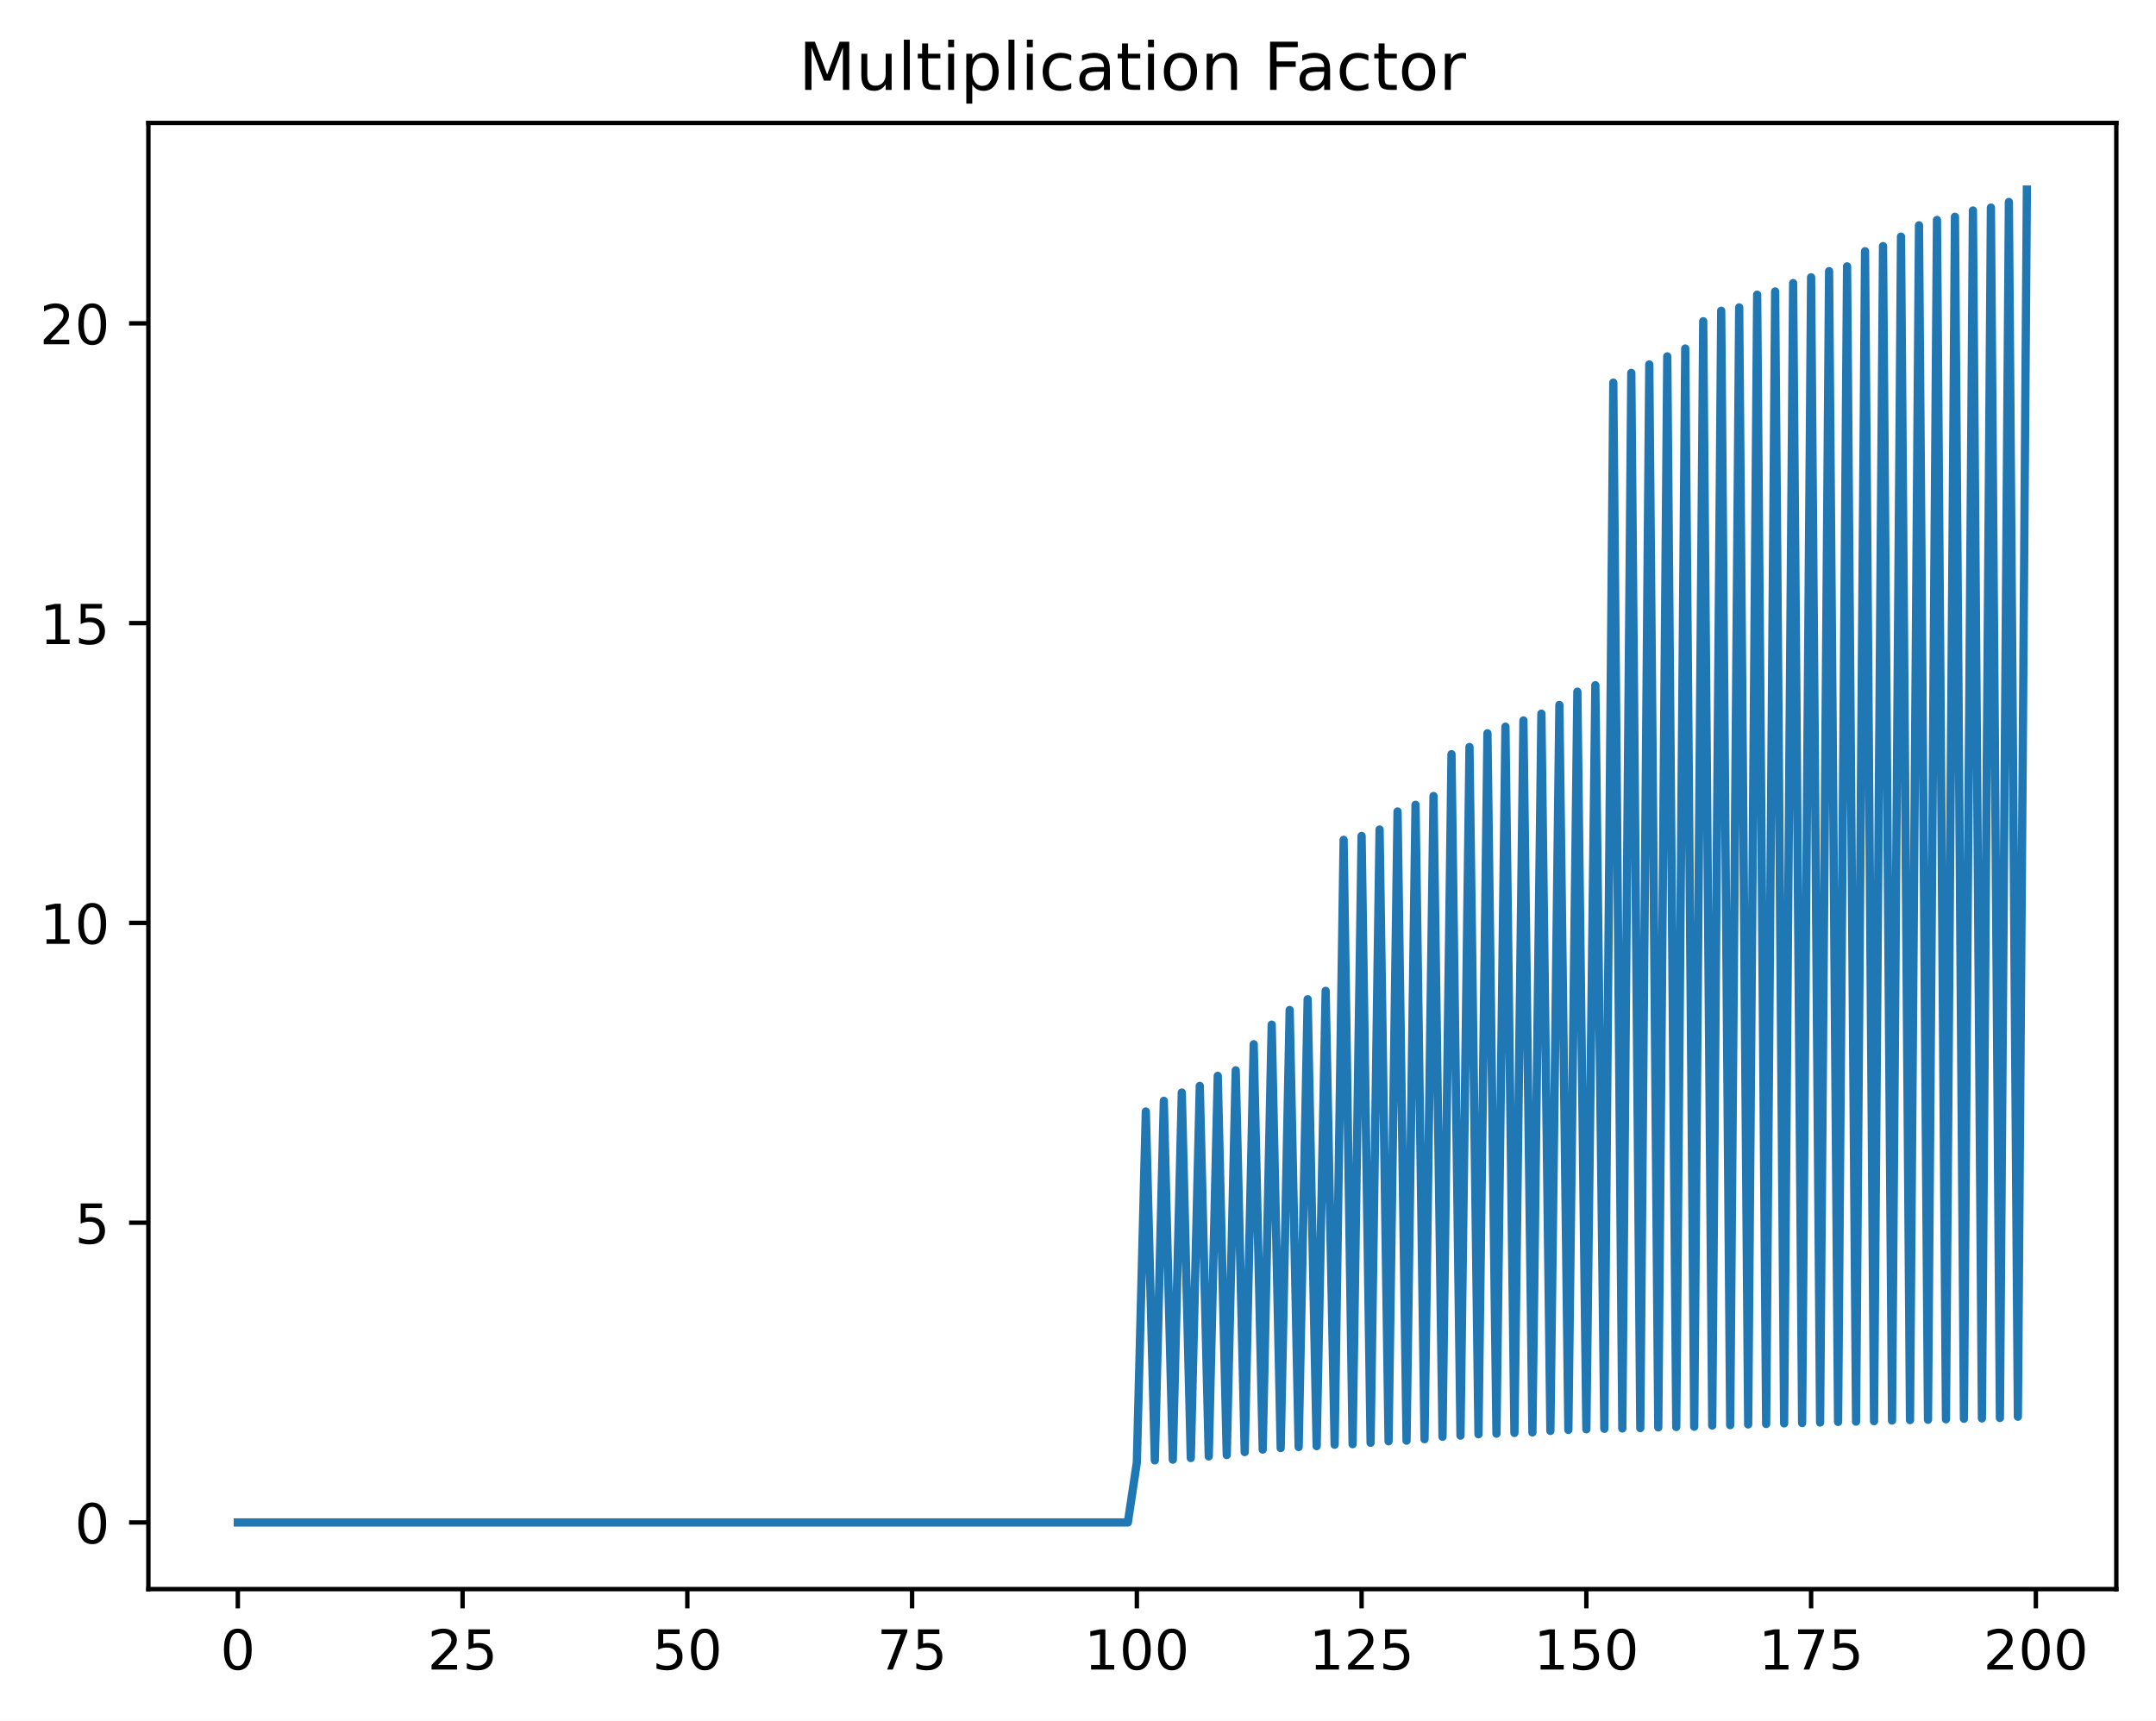
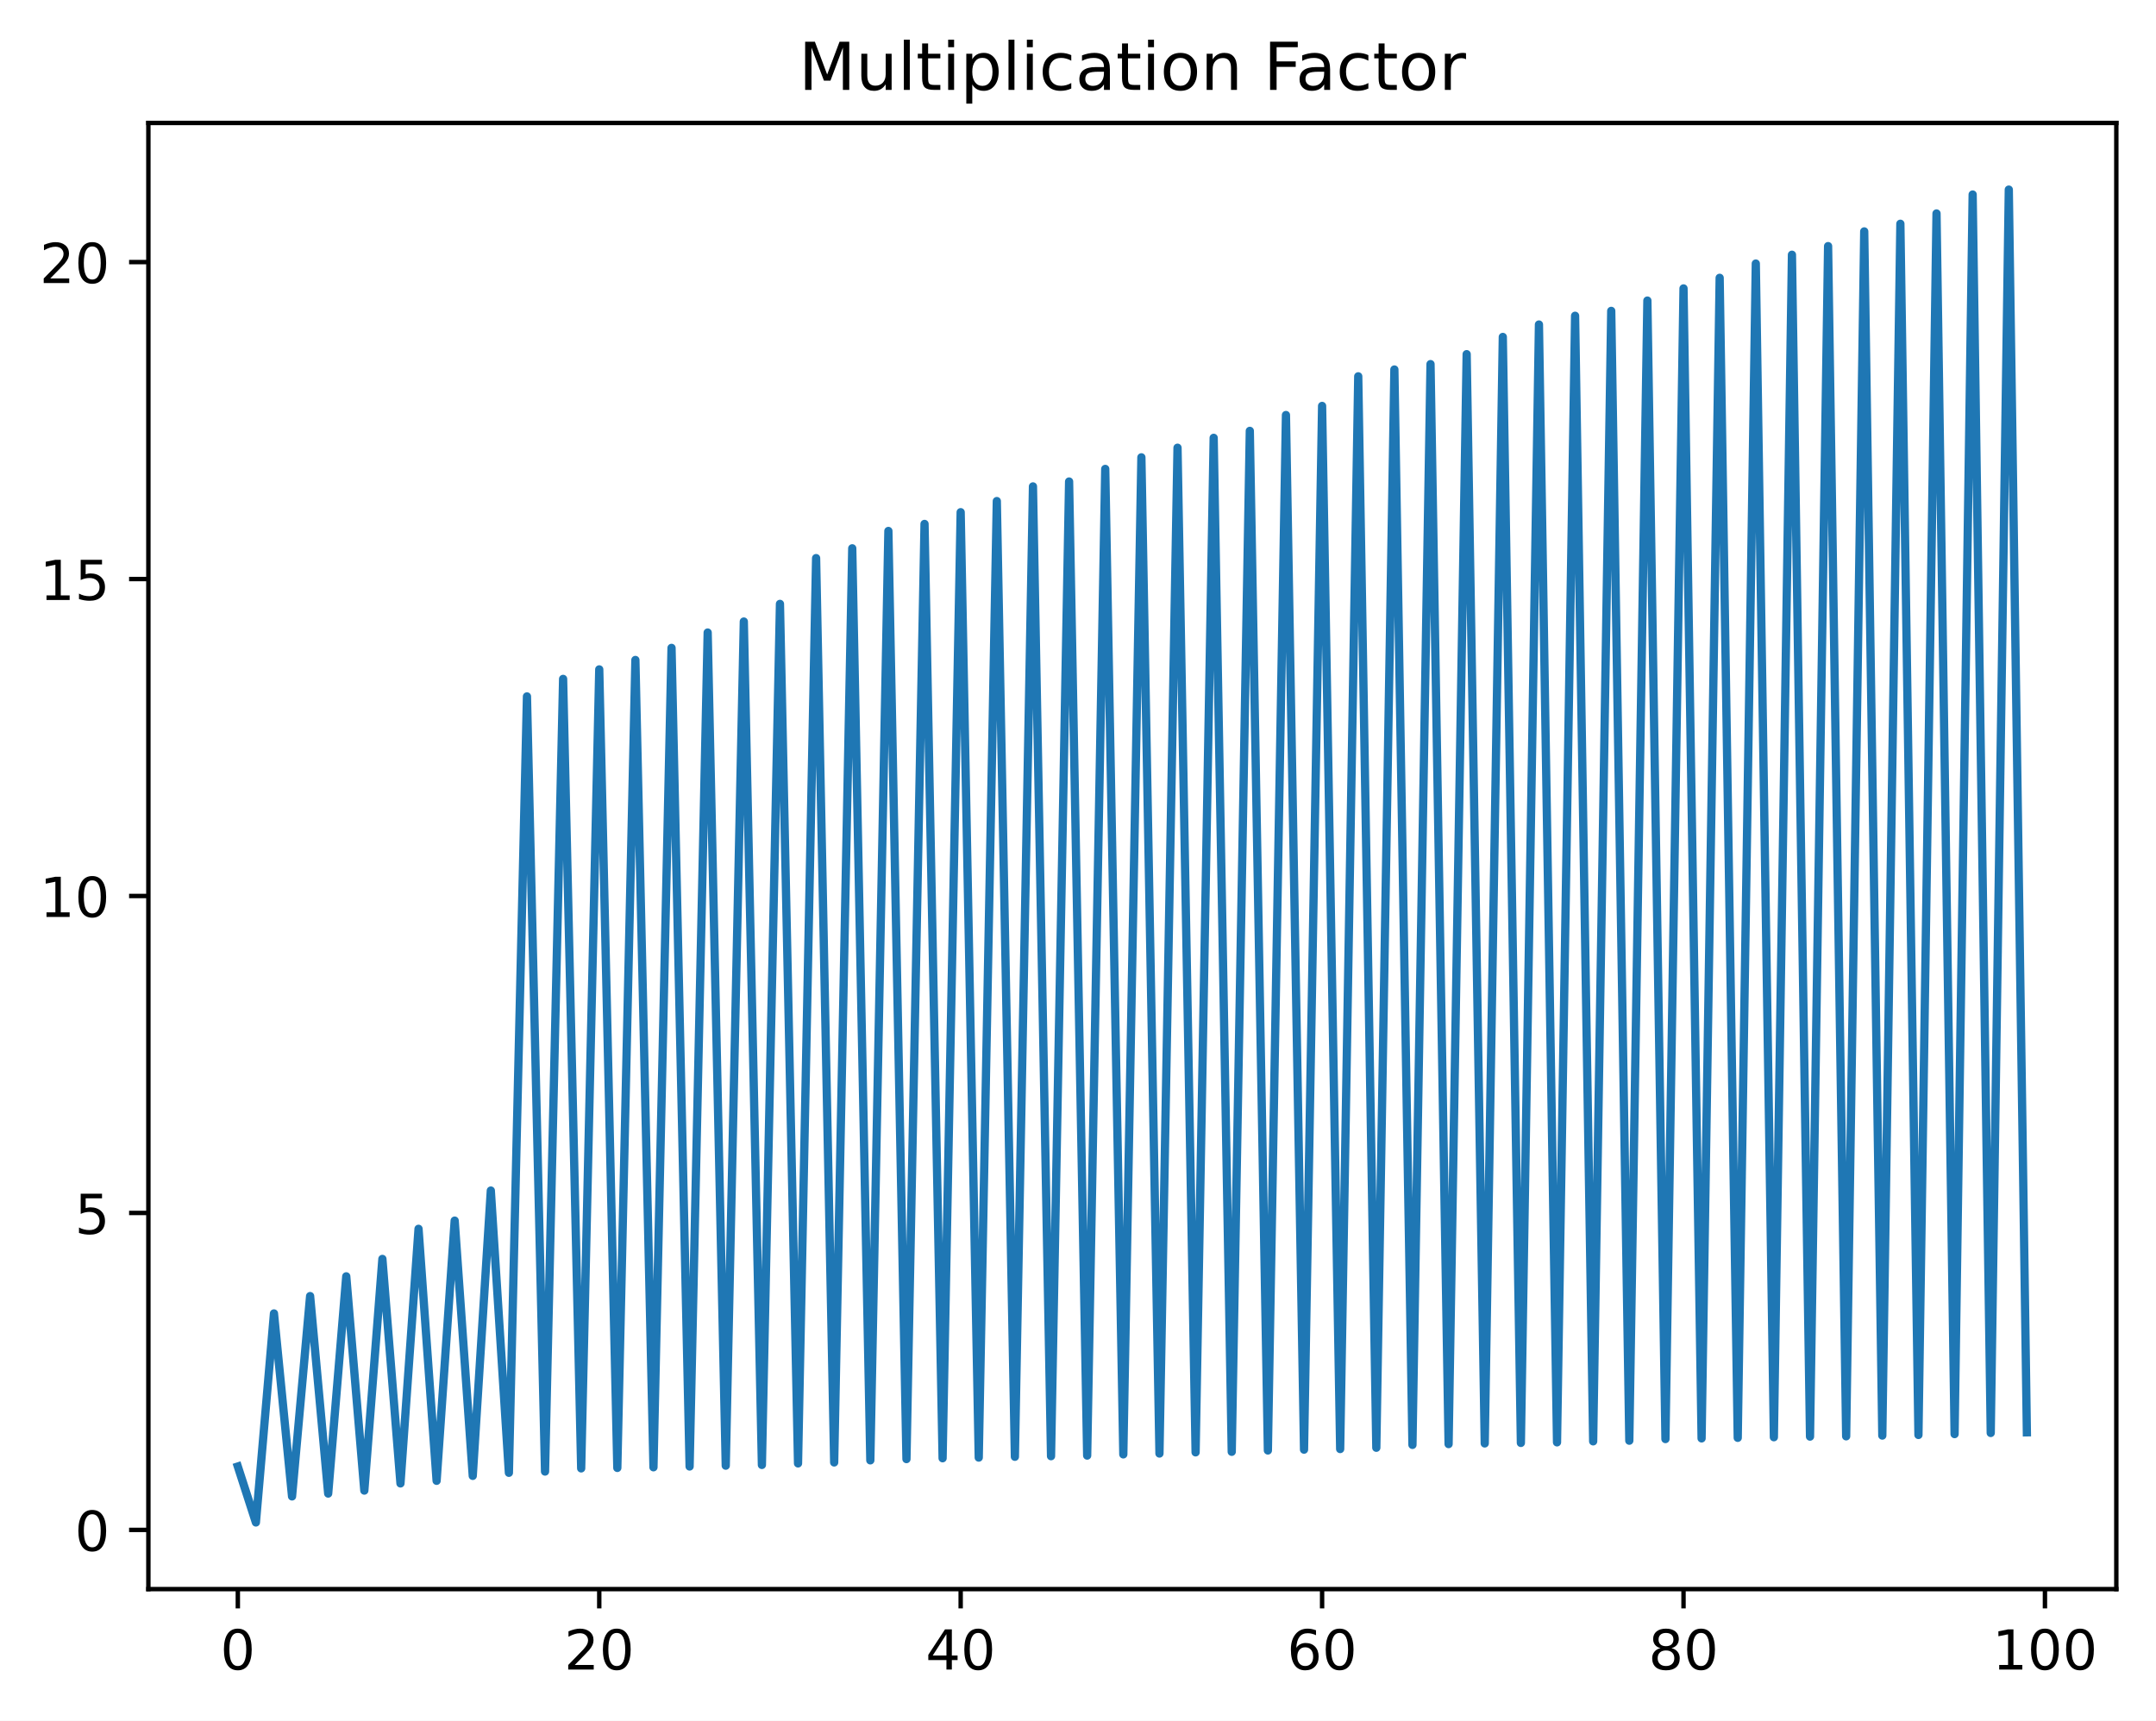
<svg xmlns="http://www.w3.org/2000/svg" xmlns:xlink="http://www.w3.org/1999/xlink" width="391.245pt" height="312.308pt" viewBox="0 0 391.245 312.308" version="1.1">
  <defs>
    <style type="text/css">*{stroke-linejoin: round; stroke-linecap: butt}</style>
  </defs>
  <g id="figure_1">
    <g id="patch_1">
      <path d="M 0 312.308  L 391.245 312.308  L 391.245 0  L 0 0  z " style="fill: #ffffff" />
    </g>
    <g id="axes_1">
      <g id="patch_2">
        <path d="M 26.925 288.43  L 384.045 288.43  L 384.045 22.318  L 26.925 22.318  z " style="fill: #ffffff" />
      </g>
      <g id="matplotlib.axis_1">
        <g id="xtick_1">
          <g id="line2d_1">
            <defs>
-               <path id="m71677e185f" d="M 0 0  L 0 3.5  " style="stroke: #000000; stroke-width: 0.8" />
+               <path id="m1878f6ea0a" d="M 0 0  L 0 3.5  " style="stroke: #000000; stroke-width: 0.8" />
            </defs>
            <g>
-               <use xlink:href="#m71677e185f" x="43.158" y="288.43" style="stroke: #000000; stroke-width: 0.8" />
+               <use xlink:href="#m1878f6ea0a" x="43.158" y="288.43" style="stroke: #000000; stroke-width: 0.8" />
            </g>
          </g>
          <g id="text_1">
            <g transform="translate(39.97648 303.0286) scale(0.1 -0.1)">
              <defs>
                <path id="DejaVuSans-30" d="M 2034 4250  Q 1547 4250 1301 3770  Q 1056 3291 1056 2328  Q 1056 1369 1301 889  Q 1547 409 2034 409  Q 2525 409 2770 889  Q 3016 1369 3016 2328  Q 3016 3291 2770 3770  Q 2525 4250 2034 4250  z M 2034 4750  Q 2819 4750 3233 4129  Q 3647 3509 3647 2328  Q 3647 1150 3233 529  Q 2819 -91 2034 -91  Q 1250 -91 836 529  Q 422 1150 422 2328  Q 422 3509 836 4129  Q 1250 4750 2034 4750  z " transform="scale(0.015625)" />
              </defs>
              <use xlink:href="#DejaVuSans-30" />
            </g>
          </g>
        </g>
        <g id="xtick_2">
          <g id="line2d_2">
            <g>
-               <use xlink:href="#m71677e185f" x="83.943" y="288.43" style="stroke: #000000; stroke-width: 0.8" />
+               <use xlink:href="#m1878f6ea0a" x="108.745" y="288.43" style="stroke: #000000; stroke-width: 0.8" />
            </g>
          </g>
          <g id="text_2">
-             <g transform="translate(77.58097 303.0286) scale(0.1 -0.1)">
+             <g transform="translate(102.382 303.0286) scale(0.1 -0.1)">
              <defs>
                <path id="DejaVuSans-32" d="M 1228 531  L 3431 531  L 3431 0  L 469 0  L 469 531  Q 828 903 1448 1529  Q 2069 2156 2228 2338  Q 2531 2678 2651 2914  Q 2772 3150 2772 3378  Q 2772 3750 2511 3984  Q 2250 4219 1831 4219  Q 1534 4219 1204 4116  Q 875 4013 500 3803  L 500 4441  Q 881 4594 1212 4672  Q 1544 4750 1819 4750  Q 2544 4750 2975 4387  Q 3406 4025 3406 3419  Q 3406 3131 3298 2873  Q 3191 2616 2906 2266  Q 2828 2175 2409 1742  Q 1991 1309 1228 531  z " transform="scale(0.015625)" />
-                 <path id="DejaVuSans-35" d="M 691 4666  L 3169 4666  L 3169 4134  L 1269 4134  L 1269 2991  Q 1406 3038 1543 3061  Q 1681 3084 1819 3084  Q 2600 3084 3056 2656  Q 3513 2228 3513 1497  Q 3513 744 3044 326  Q 2575 -91 1722 -91  Q 1428 -91 1123 -41  Q 819 9 494 109  L 494 744  Q 775 591 1075 516  Q 1375 441 1709 441  Q 2250 441 2565 725  Q 2881 1009 2881 1497  Q 2881 1984 2565 2268  Q 2250 2553 1709 2553  Q 1456 2553 1204 2497  Q 953 2441 691 2322  L 691 4666  z " transform="scale(0.015625)" />
              </defs>
              <use xlink:href="#DejaVuSans-32" />
-               <use xlink:href="#DejaVuSans-35" x="63.623" />
+               <use xlink:href="#DejaVuSans-30" x="63.623" />
            </g>
          </g>
        </g>
        <g id="xtick_3">
          <g id="line2d_3">
            <g>
-               <use xlink:href="#m71677e185f" x="124.729" y="288.43" style="stroke: #000000; stroke-width: 0.8" />
+               <use xlink:href="#m1878f6ea0a" x="174.331" y="288.43" style="stroke: #000000; stroke-width: 0.8" />
            </g>
          </g>
          <g id="text_3">
-             <g transform="translate(118.3667 303.0286) scale(0.1 -0.1)">
-               <use xlink:href="#DejaVuSans-35" />
+             <g transform="translate(167.9688 303.0286) scale(0.1 -0.1)">
+               <defs>
+                 <path id="DejaVuSans-34" d="M 2419 4116  L 825 1625  L 2419 1625  L 2419 4116  z M 2253 4666  L 3047 4666  L 3047 1625  L 3713 1625  L 3713 1100  L 3047 1100  L 3047 0  L 2419 0  L 2419 1100  L 313 1100  L 313 1709  L 2253 4666  z " transform="scale(0.015625)" />
+               </defs>
+               <use xlink:href="#DejaVuSans-34" />
              <use xlink:href="#DejaVuSans-30" x="63.623" />
            </g>
          </g>
        </g>
        <g id="xtick_4">
          <g id="line2d_4">
            <g>
-               <use xlink:href="#m71677e185f" x="165.515" y="288.43" style="stroke: #000000; stroke-width: 0.8" />
+               <use xlink:href="#m1878f6ea0a" x="239.918" y="288.43" style="stroke: #000000; stroke-width: 0.8" />
            </g>
          </g>
          <g id="text_4">
-             <g transform="translate(159.1525 303.0286) scale(0.1 -0.1)">
-               <defs>
-                 <path id="DejaVuSans-37" d="M 525 4666  L 3525 4666  L 3525 4397  L 1831 0  L 1172 0  L 2766 4134  L 525 4134  L 525 4666  z " transform="scale(0.015625)" />
-               </defs>
-               <use xlink:href="#DejaVuSans-37" />
-               <use xlink:href="#DejaVuSans-35" x="63.623" />
+             <g transform="translate(233.5556 303.0286) scale(0.1 -0.1)">
+               <defs>
+                 <path id="DejaVuSans-36" d="M 2113 2584  Q 1688 2584 1439 2293  Q 1191 2003 1191 1497  Q 1191 994 1439 701  Q 1688 409 2113 409  Q 2538 409 2786 701  Q 3034 994 3034 1497  Q 3034 2003 2786 2293  Q 2538 2584 2113 2584  z M 3366 4563  L 3366 3988  Q 3128 4100 2886 4159  Q 2644 4219 2406 4219  Q 1781 4219 1451 3797  Q 1122 3375 1075 2522  Q 1259 2794 1537 2939  Q 1816 3084 2150 3084  Q 2853 3084 3261 2657  Q 3669 2231 3669 1497  Q 3669 778 3244 343  Q 2819 -91 2113 -91  Q 1303 -91 875 529  Q 447 1150 447 2328  Q 447 3434 972 4092  Q 1497 4750 2381 4750  Q 2619 4750 2861 4703  Q 3103 4656 3366 4563  z " transform="scale(0.015625)" />
+               </defs>
+               <use xlink:href="#DejaVuSans-36" />
+               <use xlink:href="#DejaVuSans-30" x="63.623" />
            </g>
          </g>
        </g>
        <g id="xtick_5">
          <g id="line2d_5">
            <g>
-               <use xlink:href="#m71677e185f" x="206.301" y="288.43" style="stroke: #000000; stroke-width: 0.8" />
+               <use xlink:href="#m1878f6ea0a" x="305.505" y="288.43" style="stroke: #000000; stroke-width: 0.8" />
            </g>
          </g>
          <g id="text_5">
-             <g transform="translate(196.757 303.0286) scale(0.1 -0.1)">
-               <defs>
-                 <path id="DejaVuSans-31" d="M 794 531  L 1825 531  L 1825 4091  L 703 3866  L 703 4441  L 1819 4666  L 2450 4666  L 2450 531  L 3481 531  L 3481 0  L 794 0  L 794 531  z " transform="scale(0.015625)" />
-               </defs>
-               <use xlink:href="#DejaVuSans-31" />
-               <use xlink:href="#DejaVuSans-30" x="63.623" />
-               <use xlink:href="#DejaVuSans-30" x="127.246" />
+             <g transform="translate(299.1423 303.0286) scale(0.1 -0.1)">
+               <defs>
+                 <path id="DejaVuSans-38" d="M 2034 2216  Q 1584 2216 1326 1975  Q 1069 1734 1069 1313  Q 1069 891 1326 650  Q 1584 409 2034 409  Q 2484 409 2743 651  Q 3003 894 3003 1313  Q 3003 1734 2745 1975  Q 2488 2216 2034 2216  z M 1403 2484  Q 997 2584 770 2862  Q 544 3141 544 3541  Q 544 4100 942 4425  Q 1341 4750 2034 4750  Q 2731 4750 3128 4425  Q 3525 4100 3525 3541  Q 3525 3141 3298 2862  Q 3072 2584 2669 2484  Q 3125 2378 3379 2068  Q 3634 1759 3634 1313  Q 3634 634 3220 271  Q 2806 -91 2034 -91  Q 1263 -91 848 271  Q 434 634 434 1313  Q 434 1759 690 2068  Q 947 2378 1403 2484  z M 1172 3481  Q 1172 3119 1398 2916  Q 1625 2713 2034 2713  Q 2441 2713 2670 2916  Q 2900 3119 2900 3481  Q 2900 3844 2670 4047  Q 2441 4250 2034 4250  Q 1625 4250 1398 4047  Q 1172 3844 1172 3481  z " transform="scale(0.015625)" />
+               </defs>
+               <use xlink:href="#DejaVuSans-38" />
+               <use xlink:href="#DejaVuSans-30" x="63.623" />
            </g>
          </g>
        </g>
        <g id="xtick_6">
          <g id="line2d_6">
            <g>
-               <use xlink:href="#m71677e185f" x="247.086" y="288.43" style="stroke: #000000; stroke-width: 0.8" />
+               <use xlink:href="#m1878f6ea0a" x="371.092" y="288.43" style="stroke: #000000; stroke-width: 0.8" />
            </g>
          </g>
          <g id="text_6">
-             <g transform="translate(237.5427 303.0286) scale(0.1 -0.1)">
+             <g transform="translate(361.5479 303.0286) scale(0.1 -0.1)">
+               <defs>
+                 <path id="DejaVuSans-31" d="M 794 531  L 1825 531  L 1825 4091  L 703 3866  L 703 4441  L 1819 4666  L 2450 4666  L 2450 531  L 3481 531  L 3481 0  L 794 0  L 794 531  z " transform="scale(0.015625)" />
+               </defs>
              <use xlink:href="#DejaVuSans-31" />
-               <use xlink:href="#DejaVuSans-32" x="63.623" />
-               <use xlink:href="#DejaVuSans-35" x="127.246" />
-             </g>
-           </g>
-         </g>
-         <g id="xtick_7">
+               <use xlink:href="#DejaVuSans-30" x="63.623" />
+               <use xlink:href="#DejaVuSans-30" x="127.246" />
+             </g>
+           </g>
+         </g>
+       </g>
+       <g id="matplotlib.axis_2">
+         <g id="ytick_1">
          <g id="line2d_7">
-             <g>
-               <use xlink:href="#m71677e185f" x="287.872" y="288.43" style="stroke: #000000; stroke-width: 0.8" />
+             <defs>
+               <path id="m4019f80035" d="M 0 0  L -3.5 0  " style="stroke: #000000; stroke-width: 0.8" />
+             </defs>
+             <g>
+               <use xlink:href="#m4019f80035" x="26.925" y="277.684" style="stroke: #000000; stroke-width: 0.8" />
            </g>
          </g>
          <g id="text_7">
-             <g transform="translate(278.3285 303.0286) scale(0.1 -0.1)">
+             <g transform="translate(13.5625 281.4836) scale(0.1 -0.1)">
+               <use xlink:href="#DejaVuSans-30" />
+             </g>
+           </g>
+         </g>
+         <g id="ytick_2">
+           <g id="line2d_8">
+             <g>
+               <use xlink:href="#m4019f80035" x="26.925" y="220.157" style="stroke: #000000; stroke-width: 0.8" />
+             </g>
+           </g>
+           <g id="text_8">
+             <g transform="translate(13.5625 223.9558) scale(0.1 -0.1)">
+               <defs>
+                 <path id="DejaVuSans-35" d="M 691 4666  L 3169 4666  L 3169 4134  L 1269 4134  L 1269 2991  Q 1406 3038 1543 3061  Q 1681 3084 1819 3084  Q 2600 3084 3056 2656  Q 3513 2228 3513 1497  Q 3513 744 3044 326  Q 2575 -91 1722 -91  Q 1428 -91 1123 -41  Q 819 9 494 109  L 494 744  Q 775 591 1075 516  Q 1375 441 1709 441  Q 2250 441 2565 725  Q 2881 1009 2881 1497  Q 2881 1984 2565 2268  Q 2250 2553 1709 2553  Q 1456 2553 1204 2497  Q 953 2441 691 2322  L 691 4666  z " transform="scale(0.015625)" />
+               </defs>
+               <use xlink:href="#DejaVuSans-35" />
+             </g>
+           </g>
+         </g>
+         <g id="ytick_3">
+           <g id="line2d_9">
+             <g>
+               <use xlink:href="#m4019f80035" x="26.925" y="162.629" style="stroke: #000000; stroke-width: 0.8" />
+             </g>
+           </g>
+           <g id="text_9">
+             <g transform="translate(7.2 166.428) scale(0.1 -0.1)">
+               <use xlink:href="#DejaVuSans-31" />
+               <use xlink:href="#DejaVuSans-30" x="63.623" />
+             </g>
+           </g>
+         </g>
+         <g id="ytick_4">
+           <g id="line2d_10">
+             <g>
+               <use xlink:href="#m4019f80035" x="26.925" y="105.101" style="stroke: #000000; stroke-width: 0.8" />
+             </g>
+           </g>
+           <g id="text_10">
+             <g transform="translate(7.2 108.9002) scale(0.1 -0.1)">
              <use xlink:href="#DejaVuSans-31" />
              <use xlink:href="#DejaVuSans-35" x="63.623" />
-               <use xlink:href="#DejaVuSans-30" x="127.246" />
-             </g>
-           </g>
-         </g>
-         <g id="xtick_8">
-           <g id="line2d_8">
-             <g>
-               <use xlink:href="#m71677e185f" x="328.658" y="288.43" style="stroke: #000000; stroke-width: 0.8" />
-             </g>
-           </g>
-           <g id="text_8">
-             <g transform="translate(319.1142 303.0286) scale(0.1 -0.1)">
-               <use xlink:href="#DejaVuSans-31" />
-               <use xlink:href="#DejaVuSans-37" x="63.623" />
-               <use xlink:href="#DejaVuSans-35" x="127.246" />
-             </g>
-           </g>
-         </g>
-         <g id="xtick_9">
-           <g id="line2d_9">
-             <g>
-               <use xlink:href="#m71677e185f" x="369.444" y="288.43" style="stroke: #000000; stroke-width: 0.8" />
-             </g>
-           </g>
-           <g id="text_9">
-             <g transform="translate(359.9 303.0286) scale(0.1 -0.1)">
+             </g>
+           </g>
+         </g>
+         <g id="ytick_5">
+           <g id="line2d_11">
+             <g>
+               <use xlink:href="#m4019f80035" x="26.925" y="47.573" style="stroke: #000000; stroke-width: 0.8" />
+             </g>
+           </g>
+           <g id="text_11">
+             <g transform="translate(7.2 51.37232) scale(0.1 -0.1)">
              <use xlink:href="#DejaVuSans-32" />
              <use xlink:href="#DejaVuSans-30" x="63.623" />
-               <use xlink:href="#DejaVuSans-30" x="127.246" />
-             </g>
-           </g>
-         </g>
-       </g>
-       <g id="matplotlib.axis_2">
-         <g id="ytick_1">
-           <g id="line2d_10">
-             <defs>
-               <path id="mfd729f4505" d="M 0 0  L -3.5 0  " style="stroke: #000000; stroke-width: 0.8" />
-             </defs>
-             <g>
-               <use xlink:href="#mfd729f4505" x="26.925" y="276.334" style="stroke: #000000; stroke-width: 0.8" />
-             </g>
-           </g>
-           <g id="text_10">
-             <g transform="translate(13.5625 280.1333) scale(0.1 -0.1)">
-               <use xlink:href="#DejaVuSans-30" />
-             </g>
-           </g>
-         </g>
-         <g id="ytick_2">
-           <g id="line2d_11">
-             <g>
-               <use xlink:href="#mfd729f4505" x="26.925" y="221.923" style="stroke: #000000; stroke-width: 0.8" />
-             </g>
-           </g>
-           <g id="text_11">
-             <g transform="translate(13.5625 225.722) scale(0.1 -0.1)">
-               <use xlink:href="#DejaVuSans-35" />
-             </g>
-           </g>
-         </g>
-         <g id="ytick_3">
-           <g id="line2d_12">
-             <g>
-               <use xlink:href="#mfd729f4505" x="26.925" y="167.511" style="stroke: #000000; stroke-width: 0.8" />
-             </g>
-           </g>
-           <g id="text_12">
-             <g transform="translate(7.2 171.3107) scale(0.1 -0.1)">
-               <use xlink:href="#DejaVuSans-31" />
-               <use xlink:href="#DejaVuSans-30" x="63.623" />
-             </g>
-           </g>
-         </g>
-         <g id="ytick_4">
-           <g id="line2d_13">
-             <g>
-               <use xlink:href="#mfd729f4505" x="26.925" y="113.1" style="stroke: #000000; stroke-width: 0.8" />
-             </g>
-           </g>
-           <g id="text_13">
-             <g transform="translate(7.2 116.8994) scale(0.1 -0.1)">
-               <use xlink:href="#DejaVuSans-31" />
-               <use xlink:href="#DejaVuSans-35" x="63.623" />
-             </g>
-           </g>
-         </g>
-         <g id="ytick_5">
-           <g id="line2d_14">
-             <g>
-               <use xlink:href="#mfd729f4505" x="26.925" y="58.689" style="stroke: #000000; stroke-width: 0.8" />
-             </g>
-           </g>
-           <g id="text_14">
-             <g transform="translate(7.2 62.48804) scale(0.1 -0.1)">
-               <use xlink:href="#DejaVuSans-32" />
-               <use xlink:href="#DejaVuSans-30" x="63.623" />
-             </g>
-           </g>
-         </g>
-       </g>
-       <g id="line2d_15">
-         <path d="M 43.158 276.334  L 204.669 276.334  L 206.301 265.452  L 207.932 201.744  L 209.564 265.069  L 211.195 199.808  L 212.826 264.934  L 214.458 198.303  L 216.089 264.636  L 217.721 197.099  L 219.352 264.346  L 220.984 195.272  L 222.615 264.09  L 224.246 194.269  L 225.878 263.559  L 227.509 189.531  L 229.141 263.105  L 230.772 185.98  L 232.404 262.829  L 234.035 183.319  L 235.666 262.642  L 237.298 181.364  L 238.929 262.481  L 240.561 179.842  L 242.192 262.226  L 243.824 152.439  L 245.455 262.128  L 247.086 151.729  L 248.718 261.878  L 250.349 150.554  L 251.981 261.6  L 253.612 147.283  L 255.244 261.486  L 256.875 146.07  L 258.506 261.231  L 260.138 144.48  L 261.769 260.774  L 263.401 136.888  L 265.032 260.571  L 266.664 135.584  L 268.295 260.33  L 269.926 133.1  L 271.558 260.22  L 273.189 131.896  L 274.821 260.09  L 276.452 130.759  L 278.084 259.994  L 279.715 129.533  L 281.346 259.721  L 282.978 127.948  L 284.609 259.543  L 286.241 125.547  L 287.872 259.426  L 289.504 124.369  L 291.135 259.332  L 292.766 69.449  L 294.398 259.274  L 296.029 67.679  L 297.661 259.208  L 299.292 66.148  L 300.924 259.083  L 302.555 64.683  L 304.187 259.012  L 305.818 63.256  L 307.449 258.955  L 309.081 58.308  L 310.712 258.742  L 312.344 56.402  L 313.975 258.671  L 315.607 55.796  L 317.238 258.536  L 318.869 53.485  L 320.501 258.46  L 322.132 52.901  L 323.764 258.353  L 325.395 51.383  L 327.027 258.291  L 328.658 50.336  L 330.289 258.197  L 331.921 49.217  L 333.552 258.088  L 335.184 48.344  L 336.815 258.034  L 338.447 45.603  L 340.078 257.953  L 341.709 44.671  L 343.341 257.837  L 344.972 42.954  L 346.604 257.752  L 348.235 40.898  L 349.867 257.691  L 351.498 39.924  L 353.129 257.607  L 354.761 39.347  L 356.392 257.511  L 358.024 38.209  L 359.655 257.446  L 361.287 37.678  L 362.918 257.367  L 364.549 36.657  L 366.181 257.138  L 367.812 34.414  L 367.812 34.414  " clip-path="url(#p75fde36e8c)" style="fill: none; stroke: #1f77b4; stroke-width: 1.5; stroke-linecap: square" />
+             </g>
+           </g>
+         </g>
+       </g>
+       <g id="line2d_12">
+         <path d="M 43.158 266.179  L 46.437 276.334  L 49.716 238.395  L 52.996 271.606  L 56.275 235.243  L 59.554 271.089  L 62.834 231.66  L 66.113 270.549  L 69.392 228.5  L 72.672 269.25  L 75.951 223.035  L 79.23 268.774  L 82.51 221.548  L 85.789 267.88  L 89.068 216.091  L 92.348 267.321  L 95.627 126.403  L 98.906 267.093  L 102.186 123.223  L 105.465 266.519  L 108.745 121.497  L 112.024 266.434  L 115.303 119.787  L 118.583 266.318  L 121.862 117.594  L 125.141 266.177  L 128.421 114.808  L 131.7 266.027  L 134.979 112.811  L 138.259 265.894  L 141.538 109.608  L 144.817 265.617  L 148.097 101.299  L 151.376 265.44  L 154.655 99.521  L 157.935 265.062  L 161.214 96.371  L 164.493 264.831  L 167.773 95.094  L 171.052 264.68  L 174.331 92.964  L 177.611 264.558  L 180.89 90.945  L 184.169 264.413  L 187.449 88.286  L 190.728 264.305  L 194.007 87.397  L 197.287 264.194  L 200.566 85.11  L 203.845 263.978  L 207.125 83.007  L 210.404 263.824  L 213.683 81.263  L 216.963 263.609  L 220.242 79.468  L 223.521 263.509  L 226.801 78.204  L 230.08 263.27  L 233.359 75.328  L 236.639 263.118  L 239.918 73.676  L 243.197 263.007  L 246.477 68.305  L 249.756 262.775  L 253.035 67.066  L 256.315 262.254  L 259.594 66.087  L 262.873 262.109  L 266.153 64.283  L 269.432 261.989  L 272.711 61.155  L 275.991 261.898  L 279.27 58.901  L 282.549 261.793  L 285.829 57.313  L 289.108 261.61  L 292.387 56.426  L 295.667 261.494  L 298.946 54.556  L 302.225 261.196  L 305.505 52.348  L 308.784 261.076  L 312.064 50.426  L 315.343 260.973  L 318.622 47.835  L 321.902 260.862  L 325.181 46.236  L 328.46 260.751  L 331.74 44.671  L 335.019 260.698  L 338.298 42.001  L 341.578 260.563  L 344.857 40.612  L 348.136 260.452  L 351.416 38.744  L 354.695 260.295  L 357.974 35.306  L 361.254 260.092  L 364.533 34.414  L 367.812 259.973  " clip-path="url(#pf56af9640d)" style="fill: none; stroke: #1f77b4; stroke-width: 1.5; stroke-linecap: square" />
      </g>
      <g id="patch_3">
        <path d="M 26.925 288.43  L 26.925 22.318  " style="fill: none; stroke: #000000; stroke-width: 0.8; stroke-linejoin: miter; stroke-linecap: square" />
      </g>
      <g id="patch_4">
        <path d="M 384.045 288.43  L 384.045 22.318  " style="fill: none; stroke: #000000; stroke-width: 0.8; stroke-linejoin: miter; stroke-linecap: square" />
      </g>
      <g id="patch_5">
        <path d="M 26.925 288.43  L 384.045 288.43  " style="fill: none; stroke: #000000; stroke-width: 0.8; stroke-linejoin: miter; stroke-linecap: square" />
      </g>
      <g id="patch_6">
        <path d="M 26.925 22.318  L 384.045 22.318  " style="fill: none; stroke: #000000; stroke-width: 0.8; stroke-linejoin: miter; stroke-linecap: square" />
      </g>
-       <g id="text_15">
+       <g id="text_12">
        <g transform="translate(144.9319 16.31812) scale(0.12 -0.12)">
          <defs>
            <path id="DejaVuSans-4d" d="M 628 4666  L 1569 4666  L 2759 1491  L 3956 4666  L 4897 4666  L 4897 0  L 4281 0  L 4281 4097  L 3078 897  L 2444 897  L 1241 4097  L 1241 0  L 628 0  L 628 4666  z " transform="scale(0.015625)" />
            <path id="DejaVuSans-75" d="M 544 1381  L 544 3500  L 1119 3500  L 1119 1403  Q 1119 906 1312 657  Q 1506 409 1894 409  Q 2359 409 2629 706  Q 2900 1003 2900 1516  L 2900 3500  L 3475 3500  L 3475 0  L 2900 0  L 2900 538  Q 2691 219 2414 64  Q 2138 -91 1772 -91  Q 1169 -91 856 284  Q 544 659 544 1381  z M 1991 3584  L 1991 3584  z " transform="scale(0.015625)" />
            <path id="DejaVuSans-6c" d="M 603 4863  L 1178 4863  L 1178 0  L 603 0  L 603 4863  z " transform="scale(0.015625)" />
            <path id="DejaVuSans-74" d="M 1172 4494  L 1172 3500  L 2356 3500  L 2356 3053  L 1172 3053  L 1172 1153  Q 1172 725 1289 603  Q 1406 481 1766 481  L 2356 481  L 2356 0  L 1766 0  Q 1100 0 847 248  Q 594 497 594 1153  L 594 3053  L 172 3053  L 172 3500  L 594 3500  L 594 4494  L 1172 4494  z " transform="scale(0.015625)" />
            <path id="DejaVuSans-69" d="M 603 3500  L 1178 3500  L 1178 0  L 603 0  L 603 3500  z M 603 4863  L 1178 4863  L 1178 4134  L 603 4134  L 603 4863  z " transform="scale(0.015625)" />
            <path id="DejaVuSans-70" d="M 1159 525  L 1159 -1331  L 581 -1331  L 581 3500  L 1159 3500  L 1159 2969  Q 1341 3281 1617 3432  Q 1894 3584 2278 3584  Q 2916 3584 3314 3078  Q 3713 2572 3713 1747  Q 3713 922 3314 415  Q 2916 -91 2278 -91  Q 1894 -91 1617 61  Q 1341 213 1159 525  z M 3116 1747  Q 3116 2381 2855 2742  Q 2594 3103 2138 3103  Q 1681 3103 1420 2742  Q 1159 2381 1159 1747  Q 1159 1113 1420 752  Q 1681 391 2138 391  Q 2594 391 2855 752  Q 3116 1113 3116 1747  z " transform="scale(0.015625)" />
            <path id="DejaVuSans-63" d="M 3122 3366  L 3122 2828  Q 2878 2963 2633 3030  Q 2388 3097 2138 3097  Q 1578 3097 1268 2742  Q 959 2388 959 1747  Q 959 1106 1268 751  Q 1578 397 2138 397  Q 2388 397 2633 464  Q 2878 531 3122 666  L 3122 134  Q 2881 22 2623 -34  Q 2366 -91 2075 -91  Q 1284 -91 818 406  Q 353 903 353 1747  Q 353 2603 823 3093  Q 1294 3584 2113 3584  Q 2378 3584 2631 3529  Q 2884 3475 3122 3366  z " transform="scale(0.015625)" />
            <path id="DejaVuSans-61" d="M 2194 1759  Q 1497 1759 1228 1600  Q 959 1441 959 1056  Q 959 750 1161 570  Q 1363 391 1709 391  Q 2188 391 2477 730  Q 2766 1069 2766 1631  L 2766 1759  L 2194 1759  z M 3341 1997  L 3341 0  L 2766 0  L 2766 531  Q 2569 213 2275 61  Q 1981 -91 1556 -91  Q 1019 -91 701 211  Q 384 513 384 1019  Q 384 1609 779 1909  Q 1175 2209 1959 2209  L 2766 2209  L 2766 2266  Q 2766 2663 2505 2880  Q 2244 3097 1772 3097  Q 1472 3097 1187 3025  Q 903 2953 641 2809  L 641 3341  Q 956 3463 1253 3523  Q 1550 3584 1831 3584  Q 2591 3584 2966 3190  Q 3341 2797 3341 1997  z " transform="scale(0.015625)" />
            <path id="DejaVuSans-6f" d="M 1959 3097  Q 1497 3097 1228 2736  Q 959 2375 959 1747  Q 959 1119 1226 758  Q 1494 397 1959 397  Q 2419 397 2687 759  Q 2956 1122 2956 1747  Q 2956 2369 2687 2733  Q 2419 3097 1959 3097  z M 1959 3584  Q 2709 3584 3137 3096  Q 3566 2609 3566 1747  Q 3566 888 3137 398  Q 2709 -91 1959 -91  Q 1206 -91 779 398  Q 353 888 353 1747  Q 353 2609 779 3096  Q 1206 3584 1959 3584  z " transform="scale(0.015625)" />
            <path id="DejaVuSans-6e" d="M 3513 2113  L 3513 0  L 2938 0  L 2938 2094  Q 2938 2591 2744 2837  Q 2550 3084 2163 3084  Q 1697 3084 1428 2787  Q 1159 2491 1159 1978  L 1159 0  L 581 0  L 581 3500  L 1159 3500  L 1159 2956  Q 1366 3272 1645 3428  Q 1925 3584 2291 3584  Q 2894 3584 3203 3211  Q 3513 2838 3513 2113  z " transform="scale(0.015625)" />
            <path id="DejaVuSans-20" transform="scale(0.015625)" />
            <path id="DejaVuSans-46" d="M 628 4666  L 3309 4666  L 3309 4134  L 1259 4134  L 1259 2759  L 3109 2759  L 3109 2228  L 1259 2228  L 1259 0  L 628 0  L 628 4666  z " transform="scale(0.015625)" />
            <path id="DejaVuSans-72" d="M 2631 2963  Q 2534 3019 2420 3045  Q 2306 3072 2169 3072  Q 1681 3072 1420 2755  Q 1159 2438 1159 1844  L 1159 0  L 581 0  L 581 3500  L 1159 3500  L 1159 2956  Q 1341 3275 1631 3429  Q 1922 3584 2338 3584  Q 2397 3584 2469 3576  Q 2541 3569 2628 3553  L 2631 2963  z " transform="scale(0.015625)" />
          </defs>
          <use xlink:href="#DejaVuSans-4d" />
          <use xlink:href="#DejaVuSans-75" x="86.279" />
          <use xlink:href="#DejaVuSans-6c" x="149.658" />
          <use xlink:href="#DejaVuSans-74" x="177.441" />
          <use xlink:href="#DejaVuSans-69" x="216.65" />
          <use xlink:href="#DejaVuSans-70" x="244.434" />
          <use xlink:href="#DejaVuSans-6c" x="307.91" />
          <use xlink:href="#DejaVuSans-69" x="335.693" />
          <use xlink:href="#DejaVuSans-63" x="363.477" />
          <use xlink:href="#DejaVuSans-61" x="418.457" />
          <use xlink:href="#DejaVuSans-74" x="479.736" />
          <use xlink:href="#DejaVuSans-69" x="518.945" />
          <use xlink:href="#DejaVuSans-6f" x="546.729" />
          <use xlink:href="#DejaVuSans-6e" x="607.91" />
          <use xlink:href="#DejaVuSans-20" x="671.289" />
          <use xlink:href="#DejaVuSans-46" x="703.076" />
          <use xlink:href="#DejaVuSans-61" x="751.471" />
          <use xlink:href="#DejaVuSans-63" x="812.75" />
          <use xlink:href="#DejaVuSans-74" x="867.73" />
          <use xlink:href="#DejaVuSans-6f" x="906.939" />
          <use xlink:href="#DejaVuSans-72" x="968.121" />
        </g>
      </g>
    </g>
  </g>
  <defs>
-     <clipPath id="p75fde36e8c">
+     <clipPath id="pf56af9640d">
      <rect x="26.925" y="22.318" width="357.12" height="266.112" />
    </clipPath>
  </defs>
</svg>
